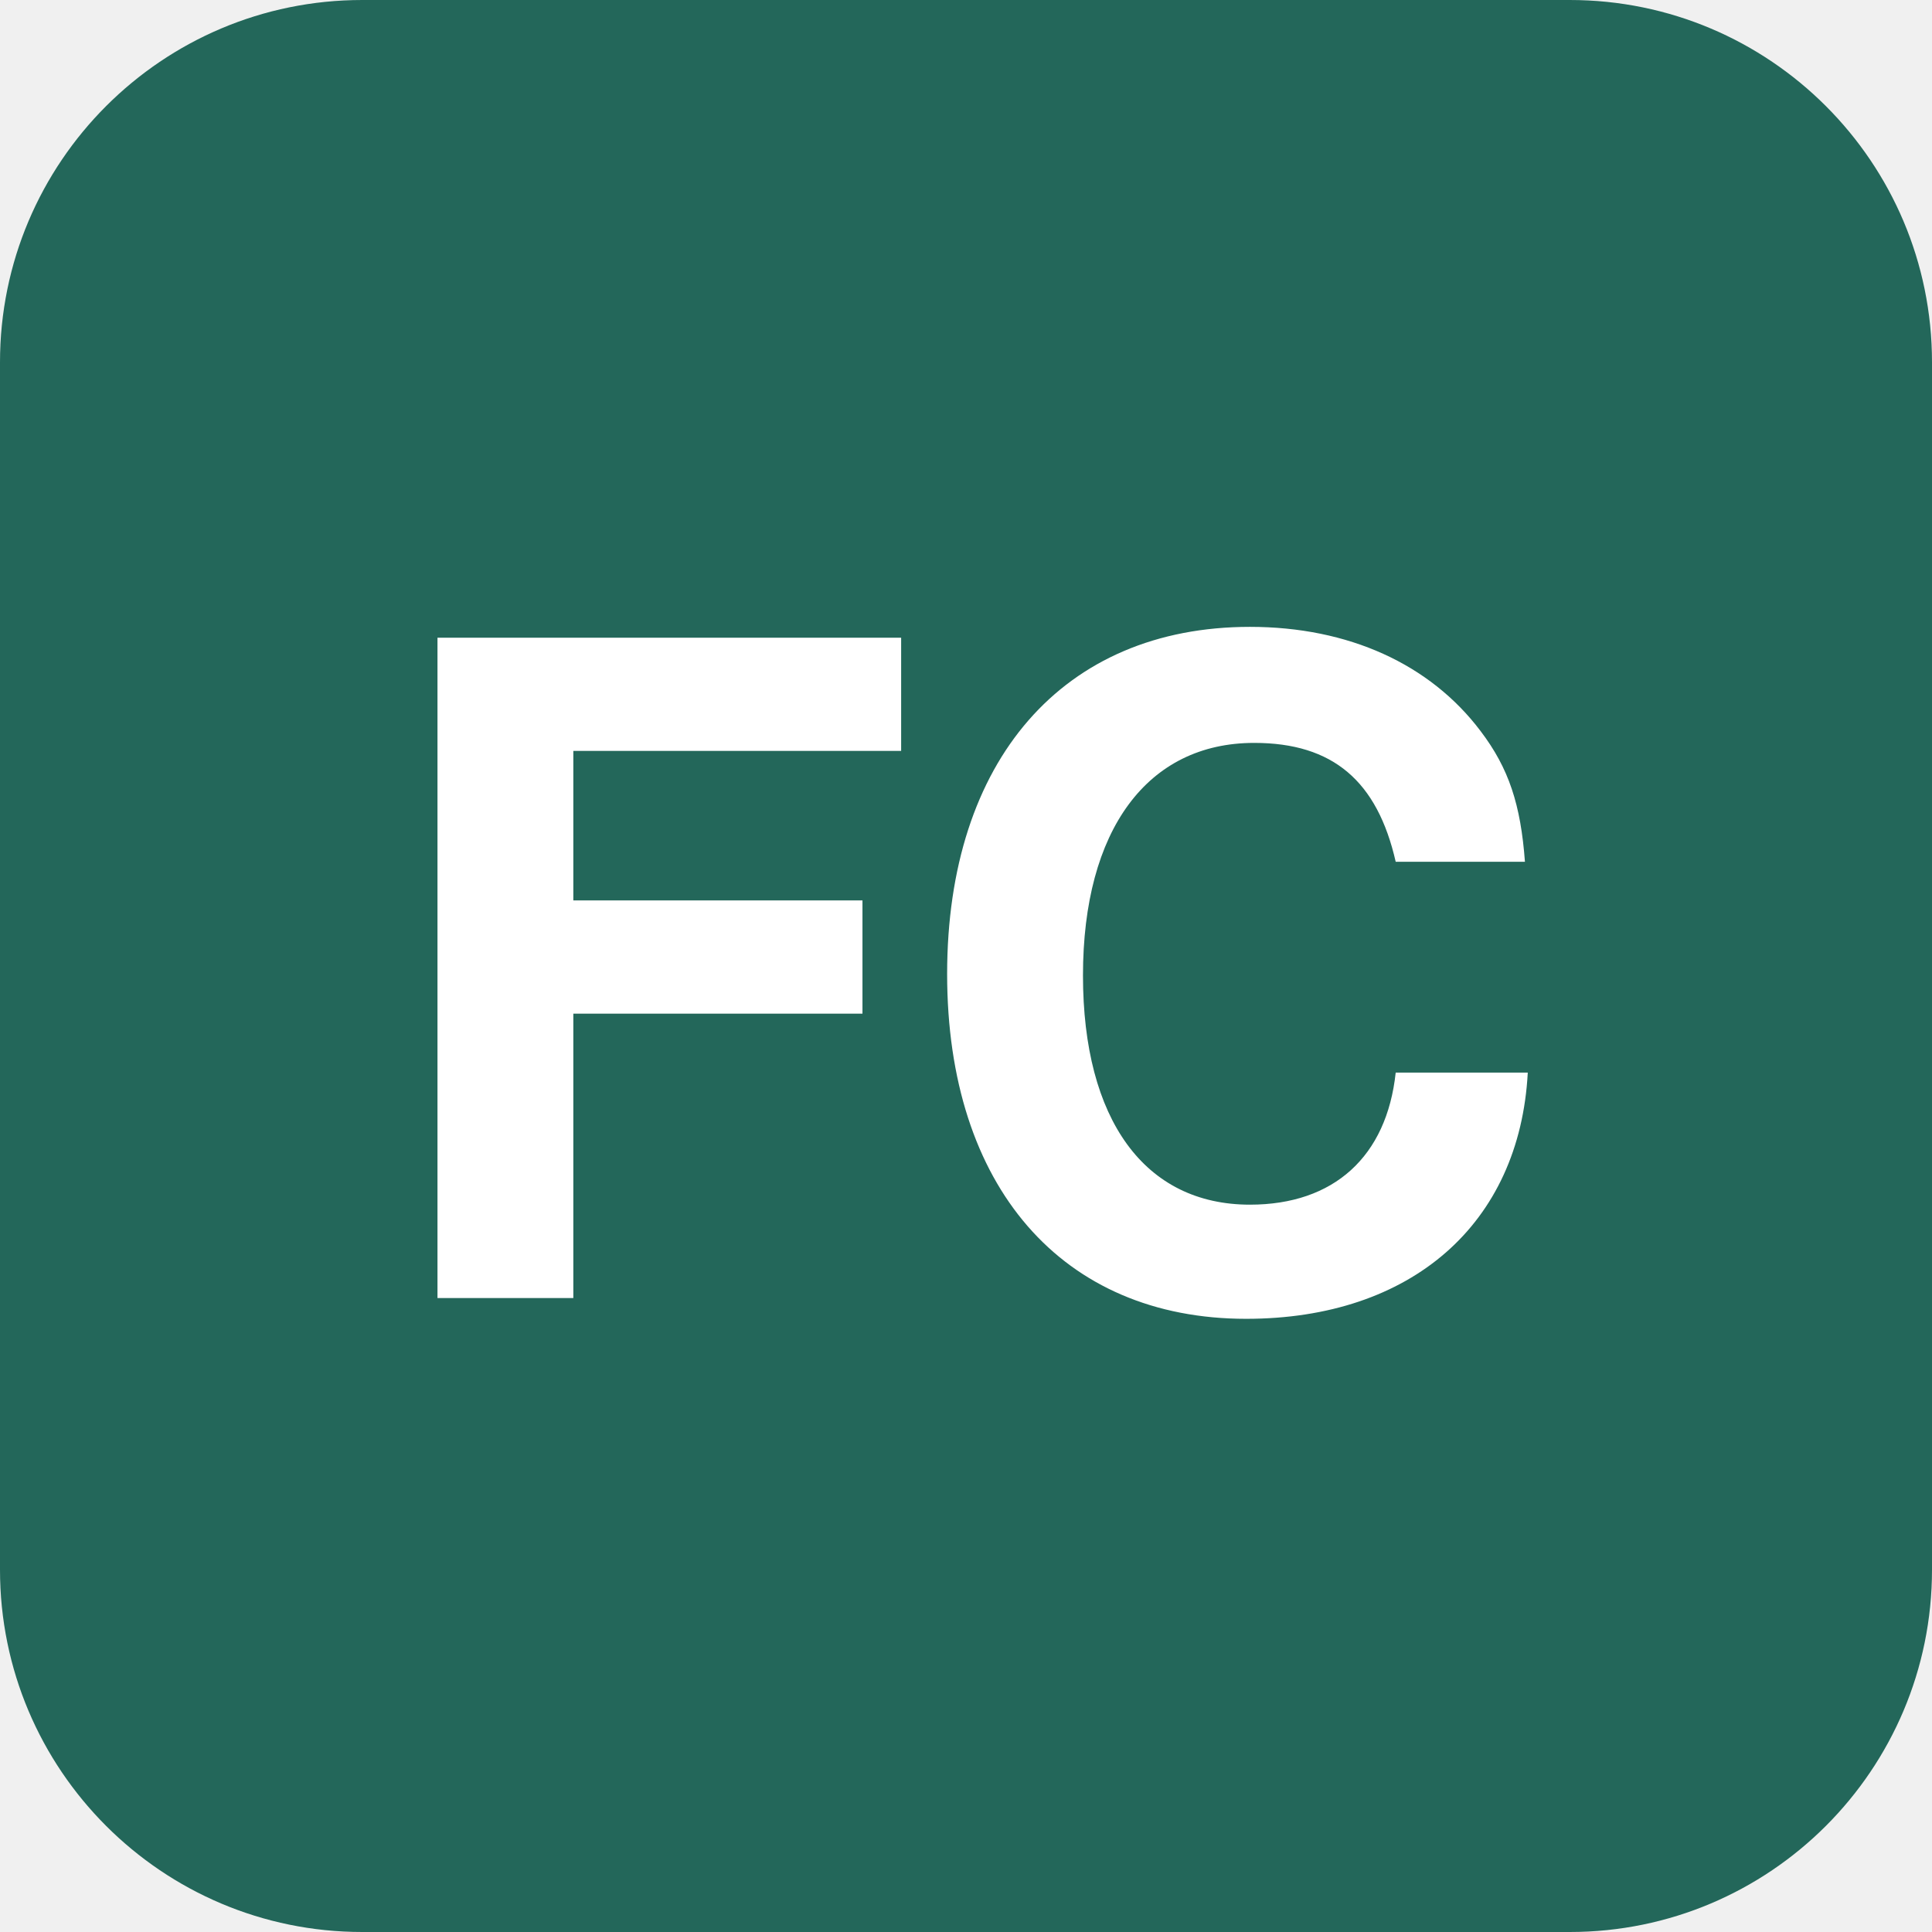
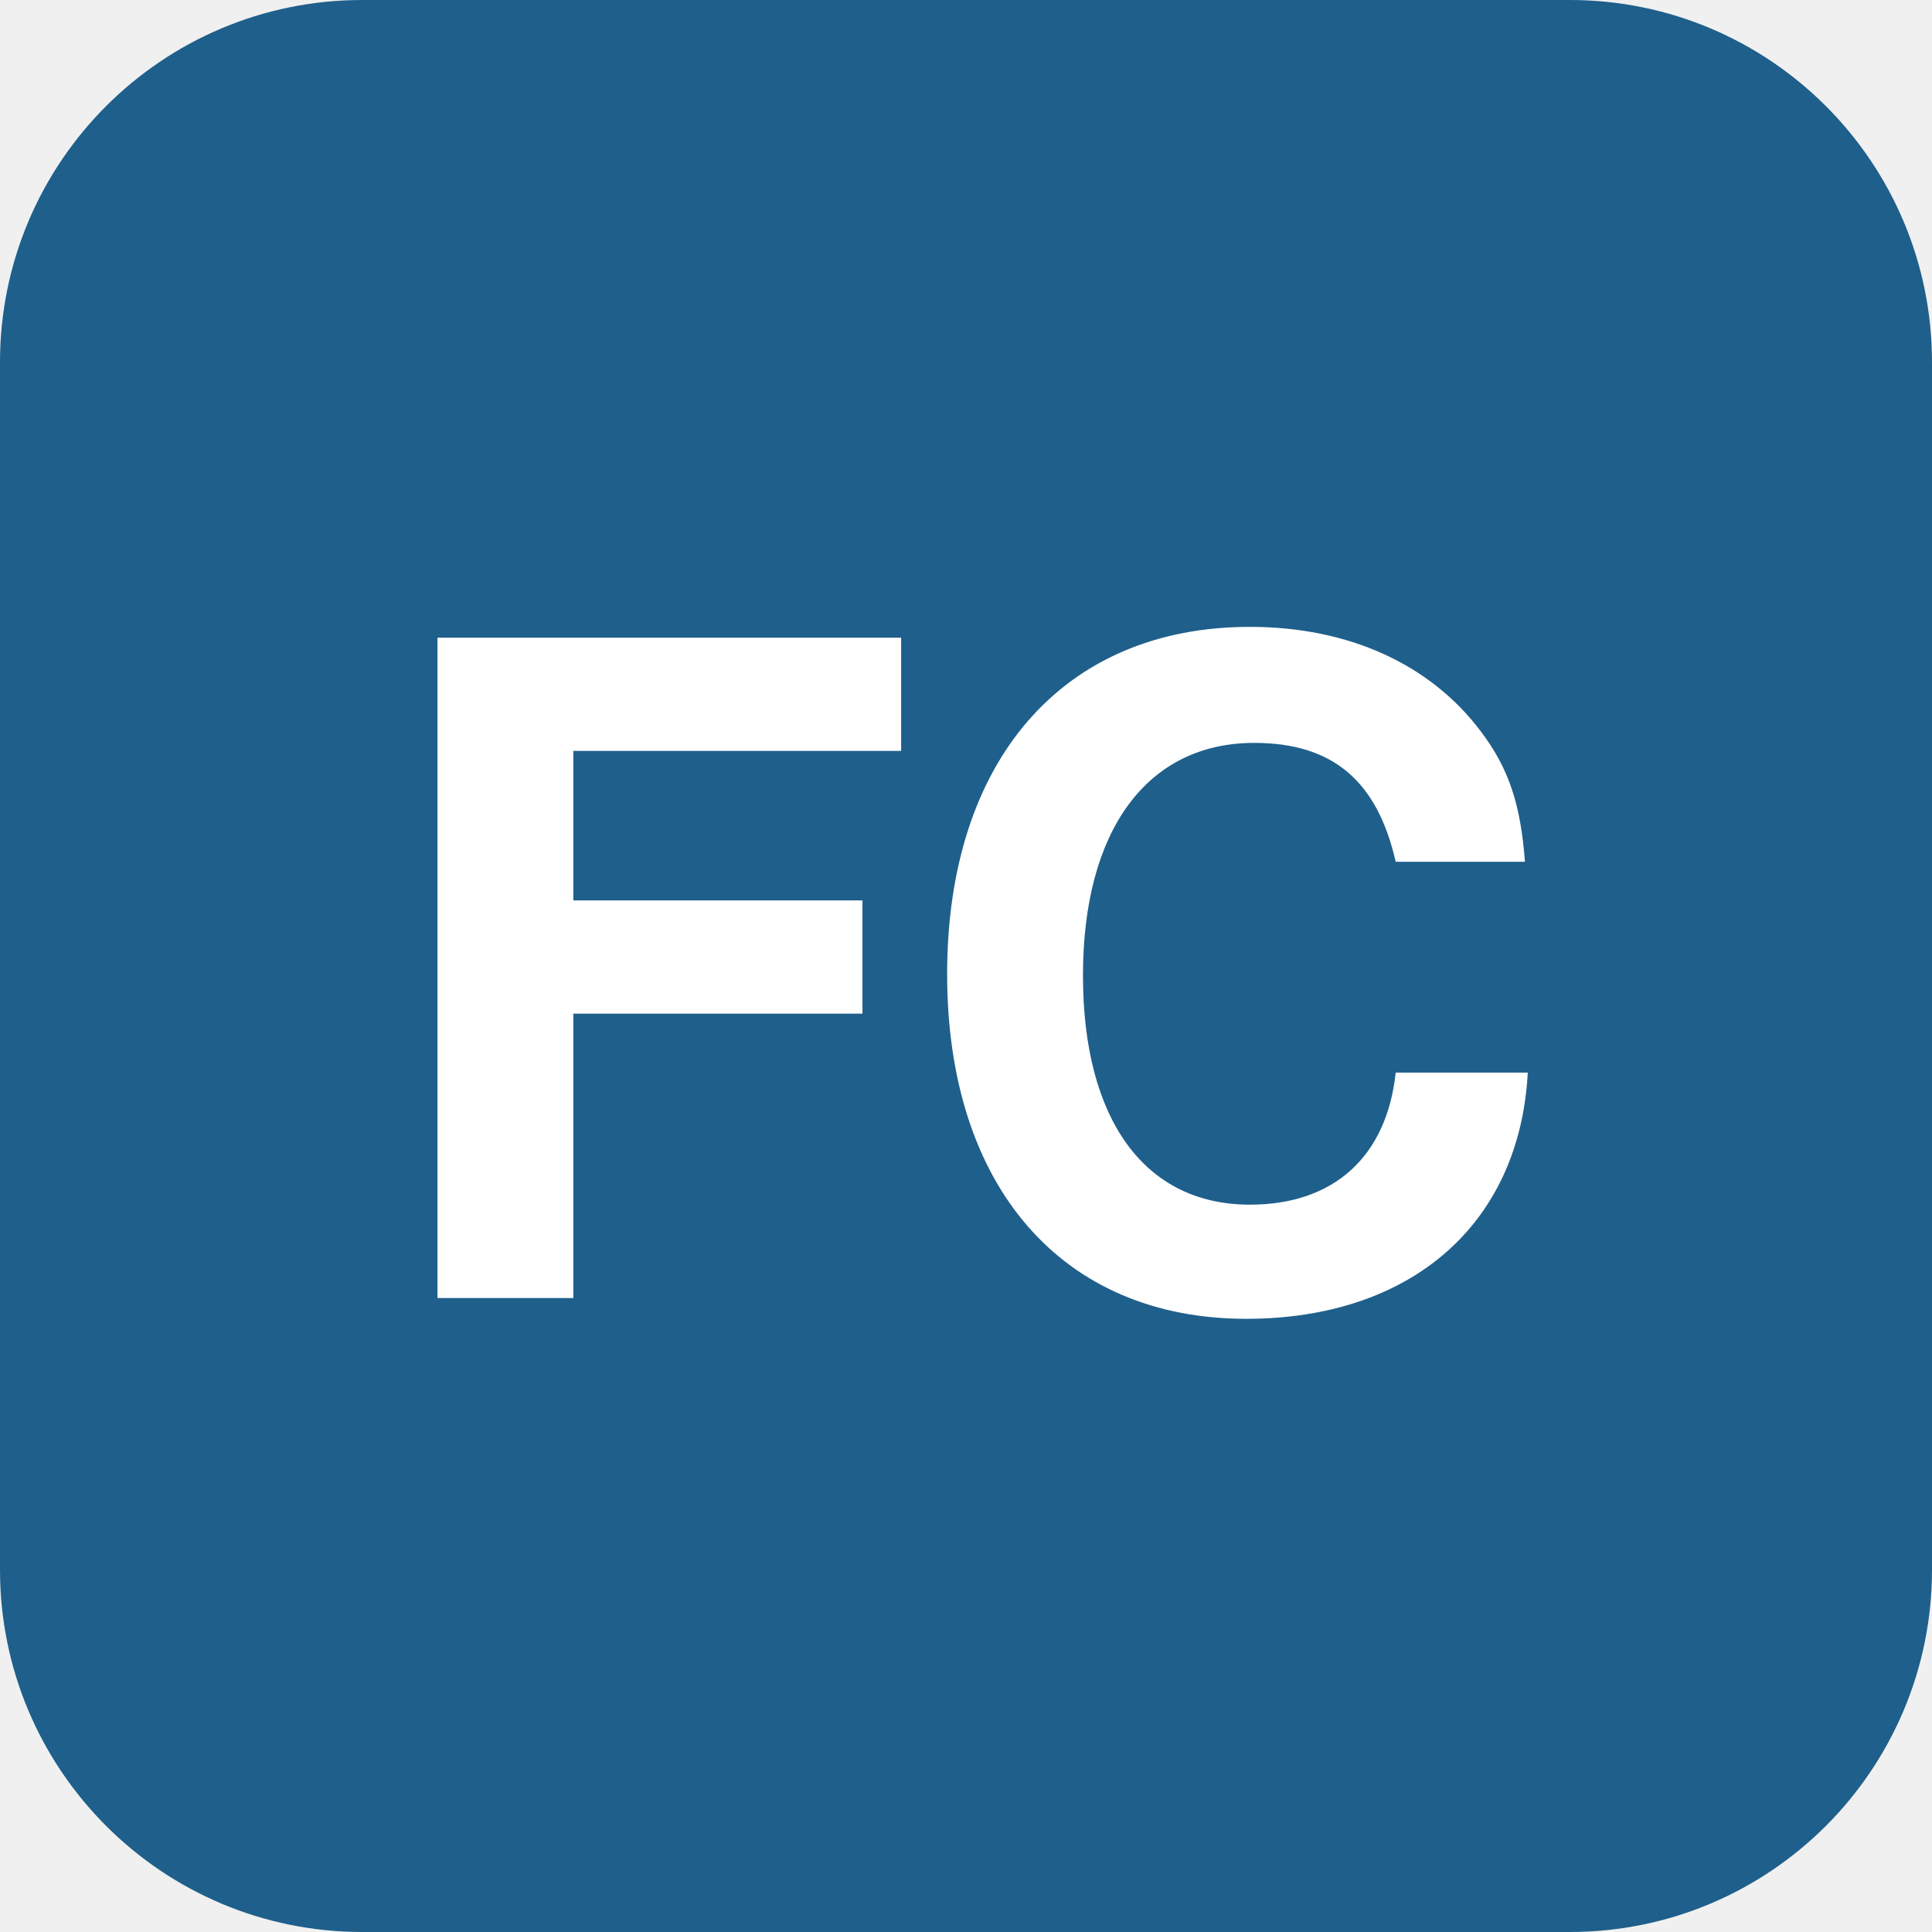
<svg xmlns="http://www.w3.org/2000/svg" viewBox="0 0 64 64">
-   <rect width="64" height="64" rx="12" fill="#23675A" />
+   <rect width="64" height="64" rx="12" fill="#1F5F8B" />
  <text x="32" y="43" font-family="Helvetica, Arial, sans-serif" font-size="30" font-weight="700" fill="#fff" text-anchor="middle">FC</text>
</svg>
